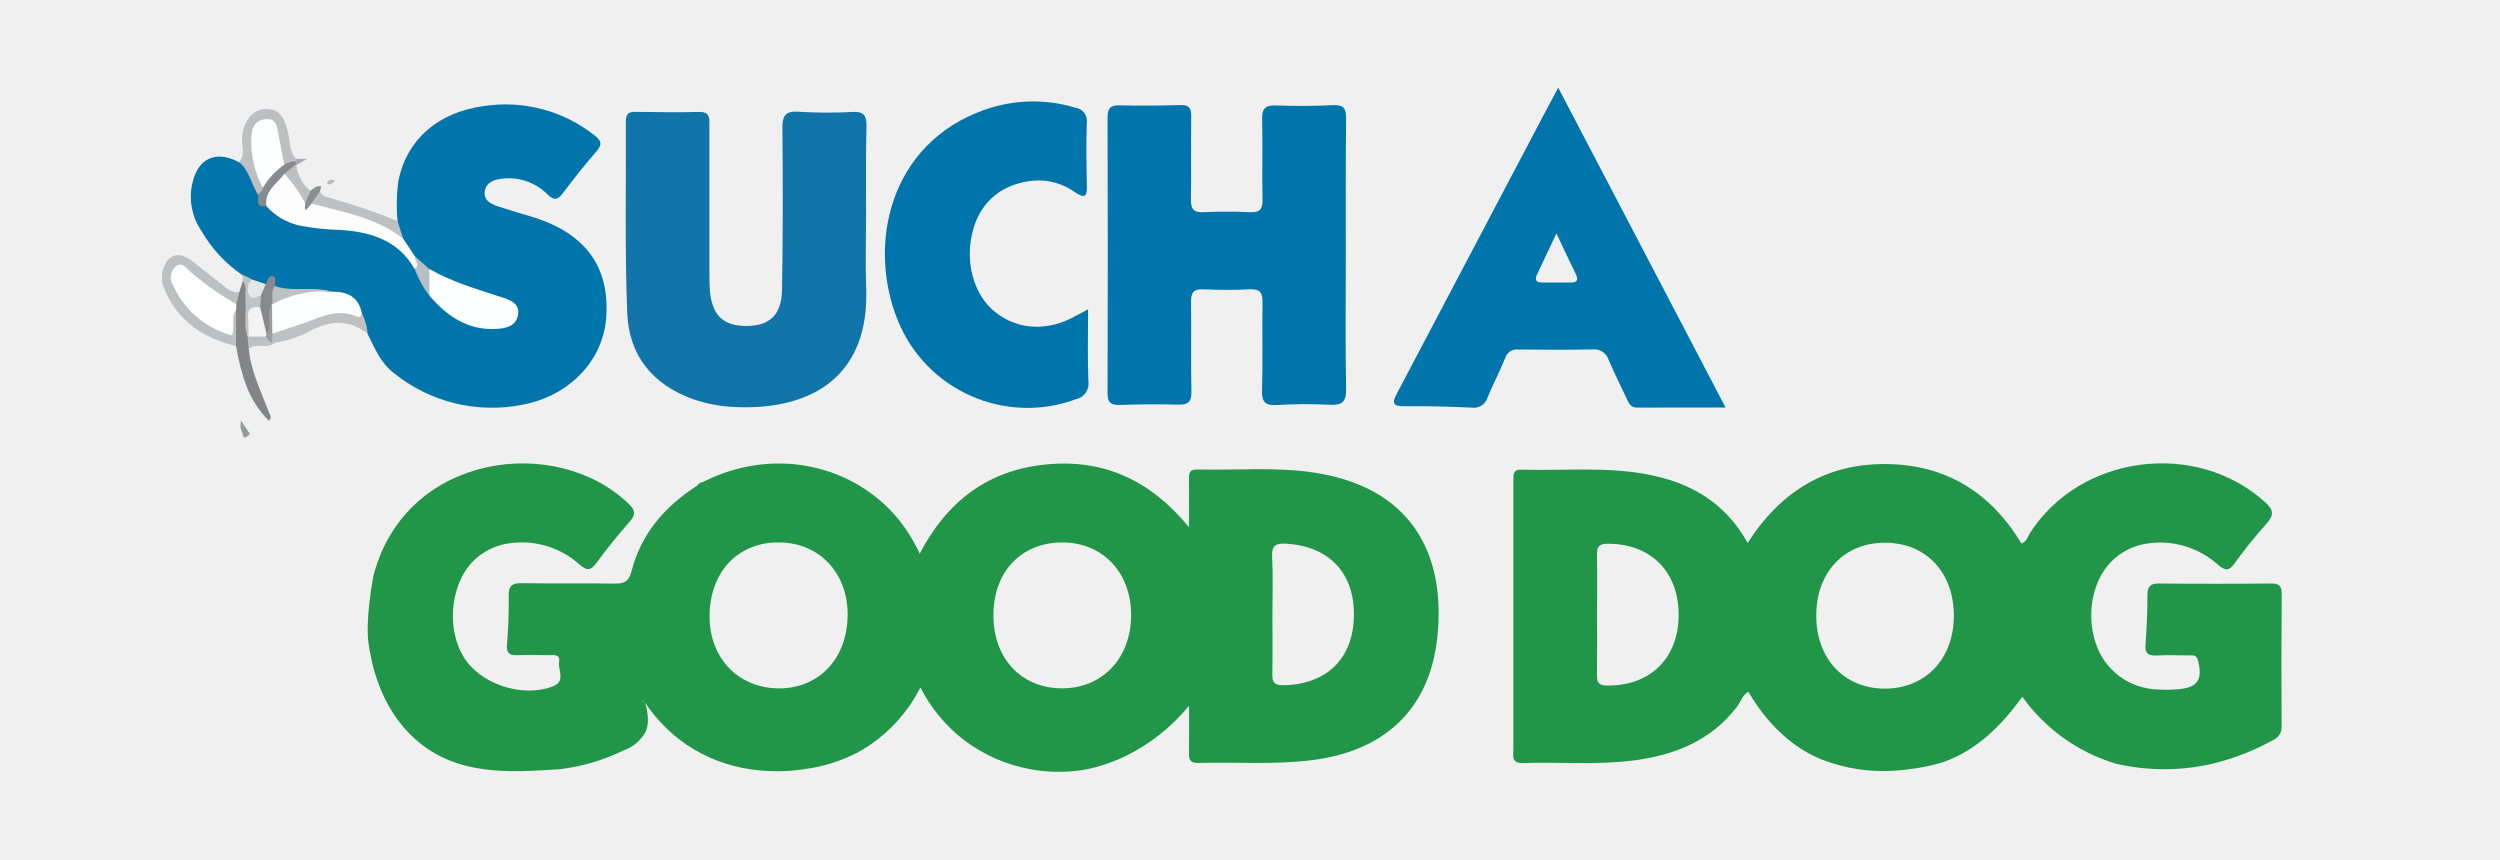
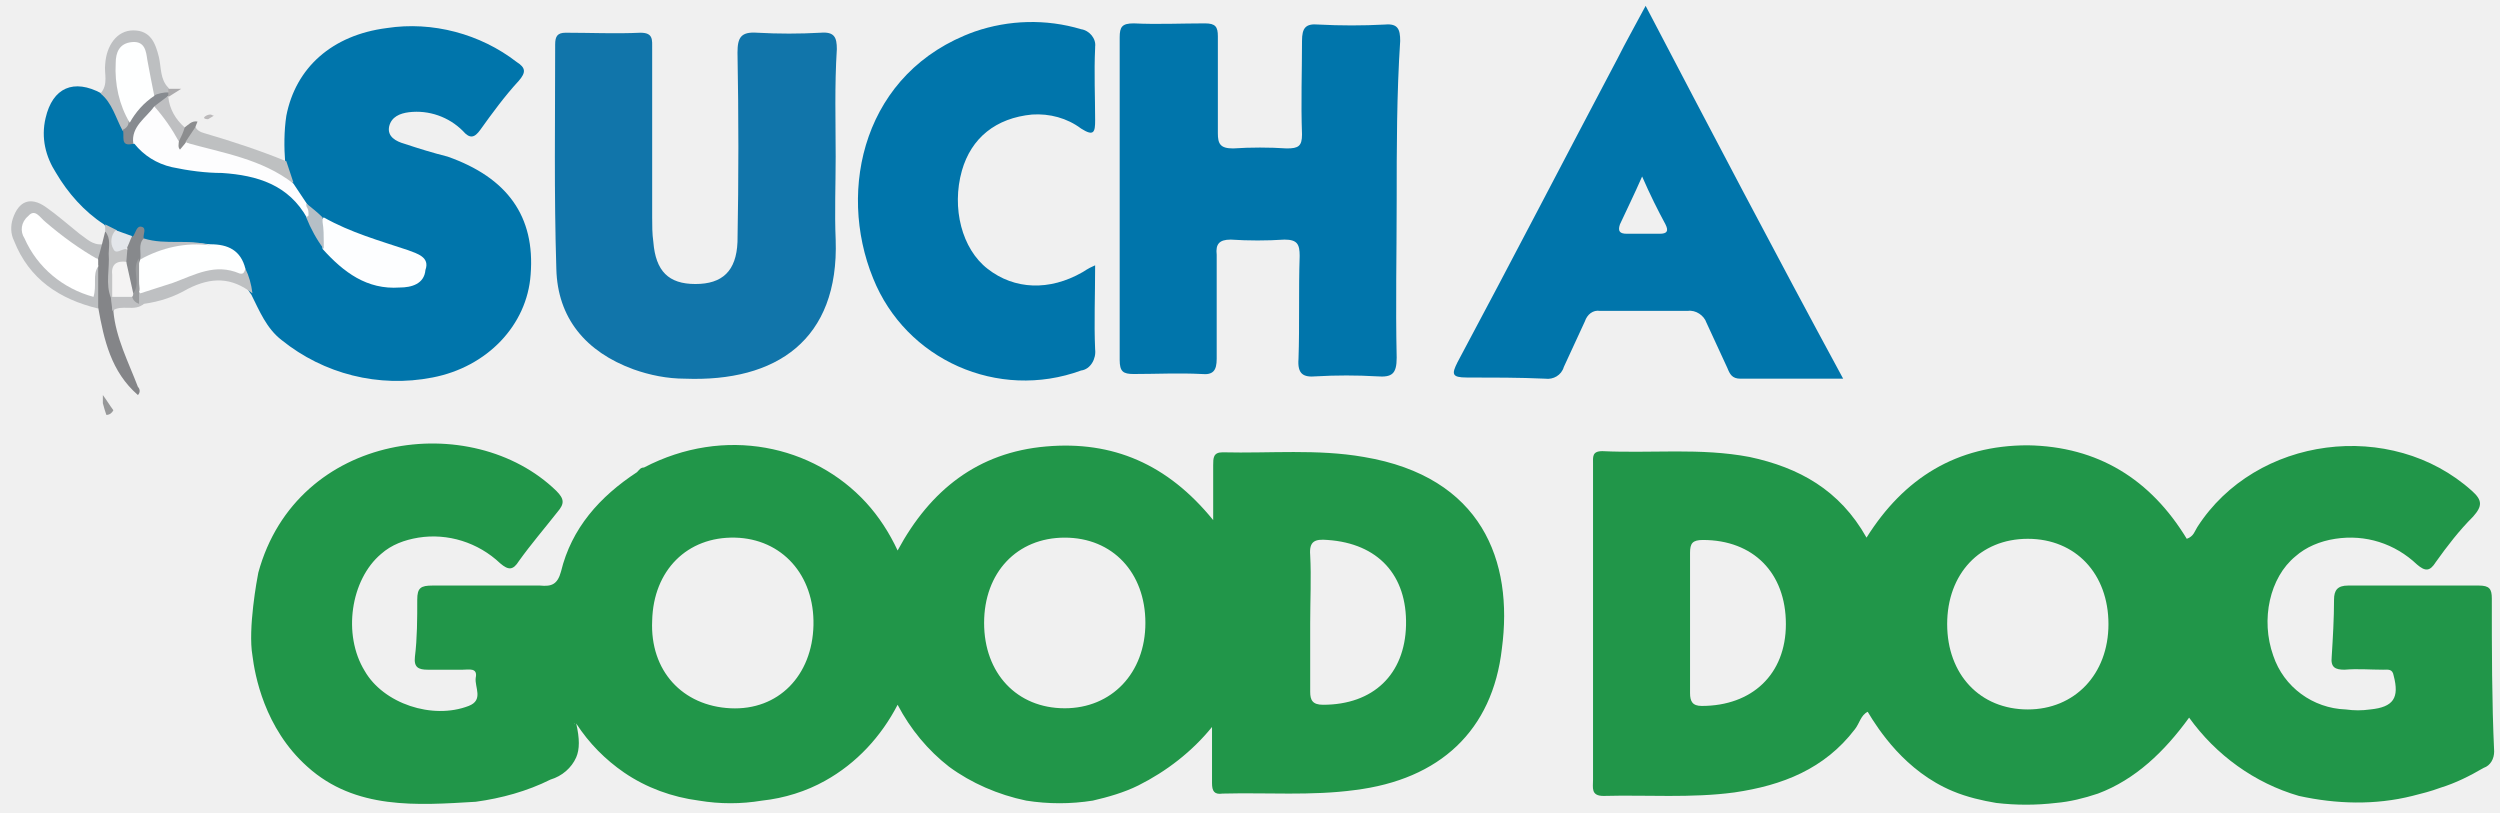
- <svg xmlns="http://www.w3.org/2000/svg" version="1.1" id="Layer_1" x="0px" y="0px" viewBox="0 0 250.35 86.07" style="enable-background:new 0 0 250.35 86.07;" xml:space="preserve">
+ <svg xmlns="http://www.w3.org/2000/svg" version="1.1" id="Layer_1" x="0px" y="0px" viewBox="0 0 213.9 69.5" style="enable-background:new 0 0 213.9 69.5;" xml:space="preserve">
  <style type="text/css">
	.st0{fill:#219649;}
	.st1{fill:#0075AB;}
	.st2{fill:#1175AA;}
	.st3{fill:#BDBFC1;}
	.st4{fill:#848588;}
	.st5{fill:#BEC0C2;}
	.st6{fill:#BEC0C1;}
	.st7{fill:#BEBFC1;}
	.st8{fill:#C2C3C4;}
	.st9{fill:#BFC0C2;}
	.st10{fill:#8C8D8F;}
	.st11{fill:#979899;}
	.st12{fill:#BBB9BA;}
	.st13{fill:#ABAAAC;}
	.st14{fill:#FDFDFE;}
	.st15{fill:#FFFFFF;}
	.st16{fill:#FDFEFF;}
	.st17{fill:#FEFFFF;}
	.st18{fill:#87898C;}
	.st19{fill:#878B90;}
	.st20{fill:#BEC1C4;}
	.st21{fill:#B6BFC6;}
	.st22{fill:#E3E6EA;}
	.st23{fill:#9A9C9E;}
	.st24{fill:#F4F3F3;}
</style>
-   <path id="Path_45" class="st0" d="M131.94,47.38c-3.99-0.67-8.04-0.26-12.06-0.37c-0.85-0.02-0.82,0.49-0.82,1.06  c0.01,1.45,0,2.9,0,4.72c-3.89-4.75-8.59-6.84-14.29-6.28c-5.77,0.55-9.92,3.65-12.67,8.93c-0.69-1.5-1.6-2.89-2.71-4.11  c-4.5-4.87-12.13-6.57-19.04-3.04c-0.27,0.01-0.42,0.21-0.59,0.38c-3.21,2.06-5.56,4.8-6.52,8.53c-0.28,1.09-0.79,1.26-1.76,1.24  c-3.08-0.05-6.16,0.01-9.24-0.04c-0.95-0.01-1.32,0.25-1.3,1.25c0.02,1.63-0.03,3.27-0.17,4.9c-0.08,0.93,0.31,1.1,1.11,1.06  c0.99-0.04,1.99-0.03,2.98,0c0.5,0.01,1.28-0.19,1.13,0.69c-0.13,0.82,0.69,1.94-0.64,2.44c-3.08,1.17-7.31-0.25-8.94-2.99  c-1.86-3.12-1.2-7.81,1.4-9.95c0.93-0.76,2.05-1.25,3.24-1.4c2.55-0.36,5.13,0.44,7.03,2.17c0.7,0.59,1.07,0.58,1.63-0.17  c1.05-1.44,2.18-2.83,3.35-4.17c0.63-0.72,0.57-1.13-0.12-1.79c-7.21-6.96-22.16-5.09-25.48,6.97c-0.14,0.5-0.91,4.78-0.54,7.13  c0.25,1.57,0.99,6.22,4.69,9.5c4.13,3.67,9.36,3.32,14.42,2.99c2.21-0.26,4.37-0.89,6.37-1.86c0.95-0.33,1.75-0.99,2.24-1.87  c0.34-0.73,0.31-1.64-0.02-2.92c1.09,1.66,2.5,3.08,4.14,4.2c1.91,1.28,4.09,2.12,6.37,2.45c1.78,0.27,3.59,0.27,5.37,0  c1.9-0.24,3.75-0.82,5.45-1.71c2.67-1.49,4.84-3.75,6.22-6.48c1.06,2.09,2.58,3.92,4.45,5.33c1.94,1.45,4.19,2.43,6.57,2.86  c1.87,0.35,3.8,0.35,5.67,0c1.34-0.28,2.65-0.73,3.88-1.33c2.45-1.2,4.61-2.92,6.33-5.03c0,1.84,0.02,3.31-0.01,4.78  c-0.01,0.69,0.21,0.97,0.94,0.95c3.78-0.1,7.56,0.19,11.32-0.27c7.29-0.89,11.77-5.06,12.59-12.11  C144.8,56.31,142.02,49.07,131.94,47.38z M64.46,70.23c-0.14,0.14-0.03-0.18,0.05-0.03C64.49,70.21,64.47,70.22,64.46,70.23  L64.46,70.23z M84.88,61.8c-0.12,4.32-3.04,7.25-7.09,7.13s-6.87-3.25-6.73-7.5c0.14-4.35,2.99-7.2,7.09-7.11  C82.19,54.41,85,57.53,84.88,61.8L84.88,61.8z M106.34,68.93c-4.07-0.01-6.87-3-6.86-7.33c0.01-4.35,2.79-7.28,6.9-7.28  c4.06,0.01,6.91,3.02,6.89,7.31S110.39,68.94,106.34,68.93L106.34,68.93z M128.47,68.62c-0.91,0.01-1.07-0.36-1.06-1.14  c0.04-1.98,0.01-3.96,0.01-5.93c0-1.93,0.07-3.86-0.03-5.78c-0.06-1.2,0.42-1.39,1.47-1.32c4.29,0.28,6.81,2.98,6.72,7.28  C135.49,66,132.81,68.56,128.47,68.62L128.47,68.62z" />
-   <path id="Path_46" class="st0" d="M228.49,59.52c0.01-0.85-0.24-1.1-1.09-1.09c-3.73,0.04-7.46,0.04-11.19,0  c-0.95-0.01-1.17,0.37-1.17,1.22c0,1.64-0.06,3.27-0.19,4.9c-0.07,0.9,0.28,1.12,1.09,1.09c1.09-0.05,2.19-0.02,3.28-0.01  c0.39,0,0.75-0.07,0.89,0.51c0.48,1.91-0.01,2.7-1.96,2.88c-0.69,0.06-1.39,0.07-2.09,0.02c-2.82-0.08-5.29-1.91-6.18-4.59  c-1.05-3.09-0.27-6.66,1.87-8.52c0.94-0.82,2.11-1.35,3.35-1.51c2.55-0.37,5.13,0.43,7.04,2.16c0.69,0.58,1.07,0.62,1.63-0.16  c0.98-1.37,2.04-2.69,3.17-3.94c0.81-0.89,0.77-1.41-0.15-2.23c-6.92-6.22-18.48-4.71-23.51,3.13c-0.22,0.35-0.31,0.83-0.85,1.05  c-3.07-5.12-7.58-7.91-13.58-7.96c-6.05-0.05-10.57,2.79-13.84,7.9c-2.28-4.1-5.77-6.05-10.02-6.86c-4.19-0.8-8.43-0.35-12.65-0.48  c-0.86-0.03-0.79,0.54-0.79,1.09v8.17c0,6.25,0,12.49,0,18.73c0,0.65-0.23,1.43,0.95,1.39c3.72-0.12,7.46,0.22,11.18-0.27  c4.07-0.55,7.69-1.98,10.27-5.38c0.38-0.49,0.54-1.16,1.13-1.49c0.85,1.47,3.19,5.09,7.27,6.76c1.2,0.47,2.46,0.81,3.73,1  c1.68,0.24,3.39,0.24,5.07,0c1.21-0.13,2.4-0.38,3.56-0.75c3.21-1.17,5.68-3.55,7.8-6.51c2.29,3.21,5.58,5.56,9.35,6.7  c3.18,0.74,6.5,0.75,9.68,0.01c0.8-0.19,1.58-0.42,2.35-0.69c1.29-0.45,2.54-1.01,3.74-1.68c0.55-0.23,0.89-0.78,0.85-1.38  C228.45,68.34,228.46,63.93,228.49,59.52z M160.89,68.65c-0.84-0.01-0.99-0.37-0.97-1.08c0.03-2.02,0.01-4.05,0.01-6.08  c0-1.98,0.03-3.95-0.01-5.93c-0.02-0.83,0.23-1.11,1.1-1.11c4.32,0,7.13,2.84,7.08,7.24C168.04,65.99,165.2,68.71,160.89,68.65z   M188.73,68.96c-4.08-0.02-6.87-3.02-6.85-7.35c0.02-4.33,2.81-7.28,6.92-7.26c4.08,0.01,6.87,2.99,6.86,7.33  C195.65,65.98,192.8,68.98,188.73,68.96L188.73,68.96z" />
-   <path id="Path_47" class="st1" d="M60.71,31.75c-0.29,4.35-3.69,7.9-8.4,8.78c-4.56,0.91-9.28-0.26-12.89-3.19  c-1.32-1.02-1.91-2.5-2.61-3.91c-0.36-0.52-0.62-1.09-0.78-1.7c-0.03-0.09-0.06-0.19-0.09-0.28c-0.02-0.07-0.04-0.13-0.06-0.19  c-0.48-1.33-1.64-1.63-2.91-1.76c-0.9-0.14-1.81-0.17-2.71-0.1c-0.4,0.01-0.81-0.01-1.21-0.05c-0.42-0.05-0.84-0.16-1.23-0.33  c-0.09-0.04-0.17-0.1-0.24-0.17c-0.03-0.03-0.07-0.07-0.1-0.1c-0.22-0.25-0.44-0.5-0.88-0.19c-0.01,0-0.03,0.01-0.04,0.01  c-0.06,0.01-0.11,0.02-0.17,0.02c-0.41,0-0.81-0.09-1.19-0.26c0,0-0.01,0-0.01,0c-0.06-0.02-0.12-0.05-0.18-0.08  c-0.3-0.17-0.56-0.42-0.75-0.71c-1.68-1.15-3.08-2.66-4.09-4.42c-0.93-1.36-1.27-3.05-0.93-4.66c0.54-2.62,2.37-3.46,4.71-2.21  c1.47,0.47,1.44,1.96,2.07,3.01c0,0.02,0,0.05,0.01,0.07l0.01,0.14c0.03,0.5,0.05,1,0.61,1.07c0,0,0.01,0,0.01,0  c0.14,0.01,0.27,0.01,0.41-0.01c1.83,1.68,4.1,2.09,6.46,2.09c1.73,0.02,3.44,0.39,5.03,1.07c1.38,0.57,2.51,1.63,3.17,2.97  c0.01,0.01,0.01,0.03,0.02,0.04l0,0c0.02,0.04,0.04,0.08,0.06,0.12c0.28,0.63,0.59,1.25,0.93,1.86c0.08,0.13,0.16,0.25,0.25,0.37  c0.1,0.13,0.2,0.25,0.31,0.36c1.41,1.6,3.02,2.85,5.23,3.1c0.2,0.04,0.39,0.05,0.59,0.05c0.89-0.06,2,0,2.2-1.08  c0.2-1.08-0.9-1.31-1.66-1.55c-2.3-0.72-4.64-1.33-6.68-2.69c-0.02-0.01-0.03-0.02-0.05-0.03c-0.04-0.03-0.07-0.07-0.11-0.1  c-0.26-0.22-0.53-0.44-0.79-0.66c-0.13-0.11-0.27-0.23-0.39-0.35c-0.09-0.08-0.18-0.17-0.26-0.25c-0.52-0.56-0.96-1.2-1.29-1.89  c0,0,0,0,0-0.01c-0.04-0.12-0.09-0.25-0.13-0.37c-0.19-0.46-0.25-0.97-0.15-1.46c-0.13-1.33-0.1-2.68,0.08-4  c0.82-4.09,3.92-6.88,8.57-7.5c3.94-0.6,7.95,0.46,11.07,2.93c0.74,0.57,0.77,0.94,0.18,1.63c-1.17,1.35-2.28,2.75-3.35,4.17  c-0.51,0.68-0.87,0.75-1.51,0.14c-1.21-1.23-2.92-1.82-4.63-1.59c-0.79,0.1-1.52,0.37-1.67,1.22c-0.16,0.92,0.58,1.3,1.31,1.54  c1.22,0.41,2.46,0.75,3.7,1.14C58.66,23.45,61.05,26.75,60.71,31.75z" />
-   <path id="Path_48" class="st1" d="M134.77,25.54c0,4.46-0.06,8.92,0.03,13.37c0.03,1.36-0.41,1.69-1.68,1.62  c-1.74-0.09-3.48-0.08-5.22,0.03c-1.14,0.06-1.56-0.23-1.52-1.45c0.09-2.92,0-5.84,0.05-8.76c0.02-0.99-0.2-1.44-1.3-1.38  c-1.54,0.08-3.08,0.08-4.62,0c-1.03-0.05-1.26,0.38-1.24,1.3c0.04,2.97-0.03,5.94,0.04,8.91c0.02,1.05-0.32,1.37-1.35,1.34  c-1.94-0.06-3.88-0.03-5.82,0.03c-0.89,0.03-1.23-0.23-1.23-1.16c0.03-9.21,0.03-18.42,0-27.63c0-0.88,0.25-1.23,1.18-1.21  c2.04,0.05,4.08,0.03,6.11-0.03c0.88-0.03,1.1,0.32,1.09,1.13c-0.04,2.77,0.01,5.55-0.03,8.32c-0.01,0.94,0.25,1.33,1.27,1.28  c1.54-0.08,3.08-0.07,4.62,0c0.96,0.04,1.3-0.25,1.28-1.24c-0.06-2.67,0.03-5.35-0.04-8.02c-0.03-1.11,0.3-1.48,1.43-1.43  c1.89,0.08,3.78,0.06,5.67-0.03c1.09-0.05,1.32,0.36,1.31,1.35C134.75,16.43,134.77,20.99,134.77,25.54z" />
-   <path id="Path_49" class="st2" d="M86.73,21.7c0,2.38-0.08,4.76,0.01,7.13c0.33,8.57-5.1,12.22-12.94,11.94  c-1.49-0.04-2.97-0.31-4.38-0.79c-4.09-1.46-6.45-4.41-6.61-8.65c-0.25-6.38-0.1-12.77-0.14-19.16c0-0.68,0.21-0.99,0.94-0.97  c2.14,0.03,4.28,0.06,6.41,0.01c1.1-0.02,1.02,0.65,1.02,1.37c-0.01,4.8-0.01,9.61,0,14.41c0,0.69,0,1.39,0.05,2.08  c0.2,2.49,1.32,3.57,3.64,3.57s3.53-1.07,3.58-3.6c0.1-5.4,0.09-10.8,0.04-16.19c-0.01-1.29,0.3-1.76,1.65-1.66  c1.79,0.11,3.58,0.12,5.37,0.02c1.16-0.06,1.42,0.37,1.4,1.45C86.69,15.65,86.73,18.68,86.73,21.7z" />
-   <path id="Path_50" class="st1" d="M156.04,8.78c-0.89,1.67-1.66,3.1-2.41,4.54c-4.57,8.68-9.14,17.36-13.72,26.04  c-0.54,1-0.47,1.34,0.77,1.32c2.23-0.03,4.47,0.04,6.71,0.14c0.7,0.1,1.37-0.33,1.57-1.01c0.55-1.33,1.22-2.61,1.76-3.93  c0.17-0.59,0.74-0.96,1.34-0.88c2.49,0.03,4.98,0.04,7.46-0.01c0.71-0.07,1.36,0.37,1.57,1.05c0.57,1.32,1.21,2.61,1.82,3.91  c0.21,0.46,0.41,0.87,1.06,0.87c2.82-0.02,5.64-0.01,8.83-0.01C167.12,29.96,161.64,19.49,156.04,8.78z M157.29,28.29  c-0.94-0.01-1.88-0.01-2.82,0c-0.6,0.01-0.83-0.22-0.55-0.81c0.6-1.27,1.2-2.54,1.94-4.1c0.74,1.57,1.34,2.84,1.96,4.1  C158.1,28.06,157.9,28.3,157.29,28.29L157.29,28.29z" />
-   <path id="Path_51" class="st1" d="M108.96,30.98c0,2.63-0.06,4.9,0.03,7.17c0.14,0.85-0.41,1.66-1.25,1.83  c-7.11,2.62-15.01-0.89-17.84-7.91c-3.08-7.6-0.81-17.72,8.68-21.07c2.93-1.04,6.11-1.12,9.08-0.22c0.74,0.09,1.27,0.76,1.18,1.5  c0,0.02,0,0.04-0.01,0.05c-0.06,2.08-0.04,4.16,0.01,6.23c0.02,1.03-0.13,1.41-1.17,0.7c-1.22-0.88-2.72-1.3-4.22-1.17  c-3.05,0.31-5.16,2.02-5.97,4.8c-0.94,3.19-0.02,6.66,2.23,8.4c2.31,1.8,5.28,1.91,8.09,0.3C108.03,31.46,108.28,31.34,108.96,30.98  z" />
-   <path id="Path_52" class="st3" d="M23.63,34.65c-3.3-0.8-5.87-2.51-7.19-5.76c-0.26-0.59-0.3-1.26-0.12-1.88  c0.48-1.51,1.5-1.88,2.79-0.96c1,0.72,1.91,1.55,2.91,2.28c0.58,0.42,1.11,1.02,1.95,0.93c0.35,0.46,0.11,0.84-0.18,1.2  c-1.21,0.25-1.86-0.73-2.71-1.24c-0.8-0.48-1.47-1.16-2.22-1.72c-0.3-0.22-0.6-0.63-1.03-0.29c-0.35,0.28-0.28,0.72-0.17,1.1  c0.36,1.03,0.99,1.94,1.82,2.66c0.52,0.53,1.1,0.99,1.73,1.38c1.42,0.88,1.43,0.87,1.89-0.69c0.16-0.54,0.36-1.04,0.88-0.21  C24.09,32.54,24.42,33.65,23.63,34.65z" />
-   <path id="Path_53" class="st3" d="M25.8,19.45c-0.63-1.07-0.86-2.36-1.85-3.23c0.64-0.74,0.24-1.61,0.29-2.42  c0.1-1.61,1.02-2.88,2.4-2.89c1.49-0.01,1.89,1.1,2.2,2.34c0.22,0.88,0.1,1.89,0.81,2.64c0.1,0.1,0.1,0.27,0,0.37  c-0.01,0.01-0.02,0.02-0.03,0.03c-0.4,0.25-0.8,0.47-1.26,0.16c-0.55-0.91-0.5-1.99-0.83-2.96c-0.17-0.49-0.22-1.17-0.97-1.08  c-0.62,0.08-0.85,0.62-0.94,1.18c-0.24,1.51,0.24,2.92,0.68,4.33c0.1,0.28,0.17,0.57,0.21,0.86C26.46,19.21,26.31,19.51,25.8,19.45z  " />
-   <path id="Path_54" class="st4" d="M23.63,34.64c0-1.2,0.01-2.41,0.01-3.61c-0.15-0.16-0.15-0.41,0.01-0.56  c0.01-0.01,0.01-0.01,0.02-0.02l0.29-1.2l0.35-1.12c0.85,0.16,0.61,0.87,0.66,1.39c0.12,1.37-0.13,2.75,0.16,4.11  c0.1,0.44,0.02,0.91-0.22,1.29c0.22,2.32,1.28,4.37,2.07,6.5c0.18,0.22,0.16,0.53-0.04,0.72C24.81,40.1,24.15,37.4,23.63,34.64z" />
-   <path id="Path_55" class="st5" d="M36.23,31.34c0.33,0.65,0.53,1.35,0.59,2.08c-1.75-1.36-3.55-1.37-5.52-0.41  c-1.16,0.67-2.43,1.11-3.75,1.3c-0.1,0.11-0.26,0.12-0.37,0.02c-0.02-0.02-0.03-0.04-0.05-0.06c-0.16-0.29-0.15-0.64,0.02-0.92  C30.04,32.06,32.84,30.38,36.23,31.34z" />
-   <path id="Path_56" class="st6" d="M39.81,22.13l0.57,1.77c-0.18,0.09-0.4,0.08-0.57-0.04c-1.96-1.35-4.25-1.88-6.48-2.56  c-0.78-0.15-1.53-0.45-2.2-0.88c-0.15-0.73,0.08-1.21,0.9-1.27c0.14,0.32,0.43,0.55,0.78,0.61C35.2,20.41,37.53,21.2,39.81,22.13z" />
-   <path id="Path_57" class="st7" d="M29.67,16.56c0.14,1,0.64,1.91,1.41,2.56c0.24,0.48,0.05,1.05-0.41,1.3  c-1.17-0.68-1.68-1.86-2.28-2.98c0-0.76,0.62-0.86,1.14-1.05L29.67,16.56z" />
-   <path id="Path_58" class="st8" d="M24.81,33.78c-0.46-1.24-0.12-2.54-0.23-3.8c-0.05-0.62,0.21-1.29-0.27-1.85  c-0.01-0.21-0.03-0.42-0.04-0.63l0.96,0.48c-0.15,0.74,0.29,1.48,1.01,1.7c0.16,0.34,0.14,0.73-0.05,1.05  c-1.3,0.54-0.76,1.8-1.09,2.73C25.04,33.61,24.94,33.72,24.81,33.78z" />
-   <path id="Path_59" class="st9" d="M27.24,34.31l0.31,0.01c-0.77,0.68-1.87-0.04-2.66,0.61c-0.03-0.38-0.06-0.76-0.09-1.14l0.09-0.09  c0.45-0.34,1.05-0.42,1.58-0.22C26.9,33.6,27.02,34,27.24,34.31z" />
-   <path id="Path_60" class="st10" d="M30.56,20.37c0.17-0.42,0.35-0.83,0.52-1.25c0.33-0.25,0.63-0.57,1.1-0.46l-0.15,0.51l-0.84,1.22  c0.01,0.42-0.07,0.9-0.57,0.79C30.22,21.09,30.31,20.67,30.56,20.37z" />
-   <path id="Path_61" class="st11" d="M24.08,42.83c0.01-0.24,0.03-0.48,0.04-0.72c0.3,0.44,0.59,0.88,0.89,1.32  c-0.11,0.23-0.34,0.37-0.59,0.38C24.31,43.47,24.19,43.15,24.08,42.83z" />
-   <path id="Path_62" class="st12" d="M33.09,18.47c-0.28,0-0.4-0.13-0.31-0.25c0.12-0.13,0.28-0.21,0.45-0.23  c0.1-0.02,0.23,0.09,0.34,0.14L33.09,18.47z" />
-   <path id="Path_63" class="st13" d="M29.64,16.16c0-0.09,0-0.17,0-0.26h1.12l-1.1,0.66l-0.04-0.1c-0.11-0.07-0.14-0.14-0.1-0.2  S29.61,16.16,29.64,16.16z" />
-   <path id="Path_64" class="st14" d="M30.56,20.37c-0.01,0.23-0.12,0.47,0.09,0.67l0.55-0.65c3.19,0.85,6.49,1.39,9.18,3.52l1.19,1.79  c0.04,0.42,1.08,0.87-0.05,1.25c-1.61-2.86-4.33-3.71-7.35-3.92c-1.43-0.03-2.86-0.18-4.26-0.46c-1.26-0.3-2.4-0.98-3.25-1.95  c-0.4-1.33,0.21-2.41,1.81-3.21C29.31,18.29,30.01,19.28,30.56,20.37z" />
-   <path id="Path_65" class="st15" d="M51.35,31.49c-0.2,1.08-1.31,1.02-2.2,1.08c-0.2,0-0.4-0.02-0.59-0.05  c-2.21-0.25-3.83-1.5-5.23-3.1c-0.11-0.12-0.22-0.24-0.31-0.36c0-0.6,0-1.2,0-1.79c2.04,1.36,4.38,1.97,6.68,2.69  C50.45,30.18,51.55,30.41,51.35,31.49z" />
-   <path id="Path_66" class="st16" d="M50.16,29.74c-2.44-0.8-4.91-1.51-7.15-2.8c-0.06,0.06-0.11,0.12-0.16,0.18  c-0.32,0.46-0.35,1.06-0.09,1.55c0.12,0.31,0.21,0.62,0.25,0.95c1.75,2.03,3.81,3.46,6.63,3.32c1-0.05,2.11-0.26,2.25-1.5  C52.02,30.31,50.99,30.01,50.16,29.74z" />
-   <path id="Path_67" class="st17" d="M36.23,31.34c-0.07,0.23-0.12,0.53-0.47,0.37c-2.06-0.92-3.84,0.15-5.69,0.77  c-0.93,0.31-1.87,0.62-2.8,0.93c-0.68-0.84-0.39-1.79-0.3-2.72c0.05-0.16,0.14-0.32,0.25-0.45c1.83-1.42,3.95-1.17,6.05-1.03  C34.78,29.19,35.9,29.72,36.23,31.34z" />
-   <path id="Path_68" class="st18" d="M26.05,30.76l0.07-1.16c-0.09-0.49-0.04-0.92,0.49-1.15c0.22-0.29,0.27-0.89,0.7-0.8  c0.48,0.1,0.14,0.66,0.24,1c0.17,0.62,0.08,1.28-0.27,1.82l-0.04-0.02c-0.3,0.68-0.07,1.4-0.15,2.1c-0.04,0.35,0.16,0.79-0.37,0.95  C25.89,32.86,25.61,31.72,26.05,30.76z" />
-   <path id="Path_69" class="st19" d="M28.48,17.4c-0.74,1-1.99,1.7-1.81,3.21c-1.17,0.27-0.7-0.68-0.87-1.16  c0.27-0.11,0.47-0.35,0.52-0.64c0.06-1.19,0.96-2.16,2.14-2.32c0.35-0.22,0.77-0.34,1.18-0.33c0,0.1,0,0.2-0.01,0.3L28.48,17.4z" />
-   <path id="Path_70" class="st20" d="M27.28,30.47c0.06-0.61-0.21-1.27,0.27-1.82c1.86,0.63,3.85-0.02,5.72,0.56  C31.19,29.03,29.11,29.47,27.28,30.47z" />
-   <path id="Path_71" class="st21" d="M43,29.04v0.58c-0.62-0.82-1.12-1.72-1.47-2.69c0.1-0.06,0.18-0.14,0.22-0.24l0,0  c0.05-0.2,0.01-0.41-0.1-0.58c-0.07-0.13-0.1-0.28-0.07-0.42c0.47,0.42,0.95,0.83,1.42,1.25v0.31C43,27.85,43,28.45,43,29.04z" />
-   <path id="Path_72" class="st22" d="M26.61,28.45c-0.16,0.38-0.33,0.76-0.49,1.15c-0.39,0.05-0.88,0.52-1.14-0.04  c-0.31-0.51-0.2-1.18,0.25-1.57L26.61,28.45z" />
-   <path id="Path_73" class="st15" d="M23.67,30.46c-0.01,0.19-0.02,0.39-0.03,0.58c-0.55,0.74-0.08,1.65-0.41,2.56  c-2.62-0.71-4.79-2.55-5.9-5.02c-0.39-0.62-0.27-1.42,0.27-1.91c0.69-0.54,1.11,0.27,1.58,0.64C20.57,28.5,22.07,29.56,23.67,30.46z  " />
-   <path id="Path_74" class="st17" d="M28.46,16.49c-0.87,0.61-1.6,1.4-2.14,2.32c-0.83-1.56-1.23-3.31-1.15-5.08  c0.04-0.91,0.34-1.67,1.38-1.79c1.14-0.13,1.2,0.76,1.34,1.53C28.09,14.48,28.27,15.49,28.46,16.49z" />
-   <path id="Path_75" class="st23" d="M26.69,33.42c0.69-0.9-0.17-2.08,0.55-2.97l0.03,2.96c-0.01,0.3-0.02,0.6-0.03,0.9  c-0.28-0.11-0.51-0.33-0.62-0.62c-0.06-0.08-0.05-0.2,0.04-0.26C26.67,33.43,26.68,33.42,26.69,33.42z" />
-   <path id="Path_76" class="st24" d="M26.69,33.42c-0.03,0.09-0.05,0.18-0.07,0.28h-1.73c-0.01-0.62,0.02-1.25-0.04-1.86  c-0.09-0.93,0.37-1.2,1.2-1.07L26.69,33.42z" />
+   <path id="Path_45" class="st0" d="M116.7,39.1c-4-0.7-8-0.3-12.1-0.4c-0.8,0-0.8,0.5-0.8,1.1c0,1.5,0,2.9,0,4.7  c-3.9-4.8-8.6-6.8-14.3-6.3c-5.8,0.5-9.9,3.7-12.7,8.9c-0.7-1.5-1.6-2.9-2.7-4.1c-4.5-4.9-12.1-6.6-19-3c-0.3,0-0.4,0.2-0.6,0.4  c-3.2,2.1-5.6,4.8-6.5,8.5c-0.3,1.1-0.8,1.3-1.8,1.2c-3.1,0-6.2,0-9.2,0c-1,0-1.3,0.2-1.3,1.2c0,1.6,0,3.3-0.2,4.9  c-0.1,0.9,0.3,1.1,1.1,1.1c1,0,2,0,3,0c0.5,0,1.3-0.2,1.1,0.7c-0.1,0.8,0.7,1.9-0.6,2.4c-3.1,1.2-7.3-0.2-8.9-3  c-1.9-3.1-1.2-7.8,1.4-10c0.9-0.8,2-1.2,3.2-1.4c2.5-0.4,5.1,0.4,7,2.2c0.7,0.6,1.1,0.6,1.6-0.2c1-1.4,2.2-2.8,3.3-4.2  c0.6-0.7,0.6-1.1-0.1-1.8c-7.2-7-22.2-5.1-25.5,7c-0.1,0.5-0.9,4.8-0.5,7.1c0.2,1.6,1,6.2,4.7,9.5c4.1,3.7,9.4,3.3,14.4,3  c2.2-0.3,4.4-0.9,6.4-1.9c1-0.3,1.8-1,2.2-1.9c0.3-0.7,0.3-1.6,0-2.9c1.1,1.7,2.5,3.1,4.1,4.2c1.9,1.3,4.1,2.1,6.4,2.4  c1.8,0.3,3.6,0.3,5.4,0c1.9-0.2,3.8-0.8,5.4-1.7c2.7-1.5,4.8-3.8,6.2-6.5c1.1,2.1,2.6,3.9,4.4,5.3c1.9,1.4,4.2,2.4,6.6,2.9  c1.9,0.3,3.8,0.3,5.7,0c1.3-0.3,2.7-0.7,3.9-1.3c2.4-1.2,4.6-2.9,6.3-5c0,1.8,0,3.3,0,4.8c0,0.7,0.2,1,0.9,0.9  c3.8-0.1,7.6,0.2,11.3-0.3c7.3-0.9,11.8-5.1,12.6-12.1C129.5,48,126.8,40.8,116.7,39.1z M49.2,61.9C49.1,62.1,49.2,61.8,49.2,61.9  C49.2,61.9,49.2,61.9,49.2,61.9L49.2,61.9z M69.6,53.5c-0.1,4.3-3,7.3-7.1,7.1s-6.9-3.2-6.7-7.5c0.1-4.3,3-7.2,7.1-7.1  C66.9,46.1,69.7,49.2,69.6,53.5L69.6,53.5z M91.1,60.6c-4.1,0-6.9-3-6.9-7.3c0-4.3,2.8-7.3,6.9-7.3c4.1,0,6.9,3,6.9,7.3  S95.1,60.6,91.1,60.6L91.1,60.6z M113.2,60.3c-0.9,0-1.1-0.4-1.1-1.1c0-2,0-4,0-5.9c0-1.9,0.1-3.9,0-5.8c-0.1-1.2,0.4-1.4,1.5-1.3  c4.3,0.3,6.8,3,6.7,7.3C120.2,57.7,117.5,60.3,113.2,60.3L113.2,60.3z" />
+   <path id="Path_46" class="st0" d="M213.2,51.2c0-0.8-0.2-1.1-1.1-1.1c-3.7,0-7.5,0-11.2,0c-0.9,0-1.2,0.4-1.2,1.2  c0,1.6-0.1,3.3-0.2,4.9c-0.1,0.9,0.3,1.1,1.1,1.1c1.1-0.1,2.2,0,3.3,0c0.4,0,0.8-0.1,0.9,0.5c0.5,1.9,0,2.7-2,2.9  c-0.7,0.1-1.4,0.1-2.1,0c-2.8-0.1-5.3-1.9-6.2-4.6c-1.1-3.1-0.3-6.7,1.9-8.5c0.9-0.8,2.1-1.3,3.4-1.5c2.6-0.4,5.1,0.4,7,2.2  c0.7,0.6,1.1,0.6,1.6-0.2c1-1.4,2-2.7,3.2-3.9c0.8-0.9,0.8-1.4-0.1-2.2c-6.9-6.2-18.5-4.7-23.5,3.1c-0.2,0.3-0.3,0.8-0.9,1  c-3.1-5.1-7.6-7.9-13.6-8c-6.1,0-10.6,2.8-13.8,7.9c-2.3-4.1-5.8-6-10-6.9c-4.2-0.8-8.4-0.3-12.6-0.5c-0.9,0-0.8,0.5-0.8,1.1V48  c0,6.2,0,12.5,0,18.7c0,0.7-0.2,1.4,0.9,1.4c3.7-0.1,7.5,0.2,11.2-0.3c4.1-0.6,7.7-2,10.3-5.4c0.4-0.5,0.5-1.2,1.1-1.5  c0.9,1.5,3.2,5.1,7.3,6.8c1.2,0.5,2.5,0.8,3.7,1c1.7,0.2,3.4,0.2,5.1,0c1.2-0.1,2.4-0.4,3.6-0.8c3.2-1.2,5.7-3.6,7.8-6.5  c2.3,3.2,5.6,5.6,9.4,6.7c3.2,0.7,6.5,0.8,9.7,0c0.8-0.2,1.6-0.4,2.4-0.7c1.3-0.4,2.5-1,3.7-1.7c0.6-0.2,0.9-0.8,0.9-1.4  C213.2,60,213.2,55.6,213.2,51.2z M145.6,60.4c-0.8,0-1-0.4-1-1.1c0-2,0-4,0-6.1c0-2,0-4,0-5.9c0-0.8,0.2-1.1,1.1-1.1  c4.3,0,7.1,2.8,7.1,7.2C152.8,57.7,149.9,60.4,145.6,60.4z M173.5,60.7c-4.1,0-6.9-3-6.9-7.3c0-4.3,2.8-7.3,6.9-7.3  c4.1,0,6.9,3,6.9,7.3C180.4,57.7,177.5,60.7,173.5,60.7L173.5,60.7z" />
+   <path id="Path_47" class="st1" d="M45.4,23.5c-0.3,4.3-3.7,7.9-8.4,8.8c-4.6,0.9-9.3-0.3-12.9-3.2c-1.3-1-1.9-2.5-2.6-3.9  c-0.4-0.5-0.6-1.1-0.8-1.7c0-0.1-0.1-0.2-0.1-0.3c0-0.1,0-0.1-0.1-0.2c-0.5-1.3-1.6-1.6-2.9-1.8c-0.9-0.1-1.8-0.2-2.7-0.1  c-0.4,0-0.8,0-1.2,0c-0.4,0-0.8-0.2-1.2-0.3c-0.1,0-0.2-0.1-0.2-0.2c0,0-0.1-0.1-0.1-0.1c-0.2-0.2-0.4-0.5-0.9-0.2c0,0,0,0,0,0  c-0.1,0-0.1,0-0.2,0c-0.4,0-0.8-0.1-1.2-0.3h0c-0.1,0-0.1,0-0.2-0.1c-0.3-0.2-0.6-0.4-0.8-0.7c-1.7-1.1-3.1-2.7-4.1-4.4  c-0.9-1.4-1.3-3-0.9-4.7C4.5,7.5,6.3,6.7,8.7,8c1.5,0.5,1.4,2,2.1,3c0,0,0,0,0,0.1l0,0.1c0,0.5,0,1,0.6,1.1h0c0.1,0,0.3,0,0.4,0  c1.8,1.7,4.1,2.1,6.5,2.1c1.7,0,3.4,0.4,5,1.1c1.4,0.6,2.5,1.6,3.2,3c0,0,0,0,0,0l0,0c0,0,0,0.1,0.1,0.1c0.3,0.6,0.6,1.2,0.9,1.9  c0.1,0.1,0.2,0.2,0.2,0.4c0.1,0.1,0.2,0.2,0.3,0.4c1.4,1.6,3,2.9,5.2,3.1c0.2,0,0.4,0,0.6,0c0.9-0.1,2,0,2.2-1.1s-0.9-1.3-1.7-1.5  c-2.3-0.7-4.6-1.3-6.7-2.7c0,0,0,0,0,0c0,0-0.1-0.1-0.1-0.1c-0.3-0.2-0.5-0.4-0.8-0.7c-0.1-0.1-0.3-0.2-0.4-0.4  c-0.1-0.1-0.2-0.2-0.3-0.2c-0.5-0.6-1-1.2-1.3-1.9c0,0,0,0,0,0c0-0.1-0.1-0.2-0.1-0.4c-0.2-0.5-0.2-1-0.2-1.5  c-0.1-1.3-0.1-2.7,0.1-4c0.8-4.1,3.9-6.9,8.6-7.5c3.9-0.6,8,0.5,11.1,2.9C45,5.8,45,6.2,44.4,6.9c-1.2,1.3-2.3,2.8-3.3,4.2  c-0.5,0.7-0.9,0.8-1.5,0.1C38.4,10,36.7,9.4,35,9.6c-0.8,0.1-1.5,0.4-1.7,1.2c-0.2,0.9,0.6,1.3,1.3,1.5c1.2,0.4,2.5,0.8,3.7,1.1  C43.4,15.2,45.8,18.5,45.4,23.5z" />
+   <path id="Path_48" class="st1" d="M119.5,17.2c0,4.5-0.1,8.9,0,13.4c0,1.4-0.4,1.7-1.7,1.6c-1.7-0.1-3.5-0.1-5.2,0  c-1.1,0.1-1.6-0.2-1.5-1.5c0.1-2.9,0-5.8,0.1-8.8c0-1-0.2-1.4-1.3-1.4c-1.5,0.1-3.1,0.1-4.6,0c-1,0-1.3,0.4-1.2,1.3c0,3,0,5.9,0,8.9  c0,1-0.3,1.4-1.3,1.3c-1.9-0.1-3.9,0-5.8,0c-0.9,0-1.2-0.2-1.2-1.2c0-9.2,0-18.4,0-27.6c0-0.9,0.2-1.2,1.2-1.2c2,0.1,4.1,0,6.1,0  c0.9,0,1.1,0.3,1.1,1.1c0,2.8,0,5.6,0,8.3c0,0.9,0.2,1.3,1.3,1.3c1.5-0.1,3.1-0.1,4.6,0c1,0,1.3-0.2,1.3-1.2c-0.1-2.7,0-5.4,0-8  c0-1.1,0.3-1.5,1.4-1.4c1.9,0.1,3.8,0.1,5.7,0c1.1-0.1,1.3,0.4,1.3,1.4C119.5,8.1,119.5,12.7,119.5,17.2z" />
+   <path id="Path_49" class="st2" d="M71.5,13.4c0,2.4-0.1,4.8,0,7.1c0.3,8.6-5.1,12.2-12.9,11.9c-1.5,0-3-0.3-4.4-0.8  c-4.1-1.5-6.5-4.4-6.6-8.6c-0.2-6.4-0.1-12.8-0.1-19.2c0-0.7,0.2-1,0.9-1c2.1,0,4.3,0.1,6.4,0c1.1,0,1,0.6,1,1.4c0,4.8,0,9.6,0,14.4  c0,0.7,0,1.4,0.1,2.1c0.2,2.5,1.3,3.6,3.6,3.6s3.5-1.1,3.6-3.6c0.1-5.4,0.1-10.8,0-16.2c0-1.3,0.3-1.8,1.7-1.7  c1.8,0.1,3.6,0.1,5.4,0c1.2-0.1,1.4,0.4,1.4,1.4C71.4,7.4,71.5,10.4,71.5,13.4z" />
+   <path id="Path_50" class="st1" d="M140.8,0.5c-0.9,1.7-1.7,3.1-2.4,4.5c-4.6,8.7-9.1,17.4-13.7,26c-0.5,1-0.5,1.3,0.8,1.3  c2.2,0,4.5,0,6.7,0.1c0.7,0.1,1.4-0.3,1.6-1c0.6-1.3,1.2-2.6,1.8-3.9c0.2-0.6,0.7-1,1.3-0.9c2.5,0,5,0,7.5,0c0.7-0.1,1.4,0.4,1.6,1  c0.6,1.3,1.2,2.6,1.8,3.9c0.2,0.5,0.4,0.9,1.1,0.9c2.8,0,5.6,0,8.8,0C151.9,21.7,146.4,11.2,140.8,0.5z M142,20c-0.9,0-1.9,0-2.8,0  c-0.6,0-0.8-0.2-0.6-0.8c0.6-1.3,1.2-2.5,1.9-4.1c0.7,1.6,1.3,2.8,2,4.1C142.8,19.8,142.6,20,142,20L142,20z" />
+   <path id="Path_51" class="st1" d="M93.7,22.7c0,2.6-0.1,4.9,0,7.2c0.1,0.8-0.4,1.7-1.2,1.8c-7.1,2.6-15-0.9-17.8-7.9  c-3.1-7.6-0.8-17.7,8.7-21.1c2.9-1,6.1-1.1,9.1-0.2c0.7,0.1,1.3,0.8,1.2,1.5c0,0,0,0,0,0.1c-0.1,2.1,0,4.2,0,6.2  c0,1-0.1,1.4-1.2,0.7c-1.2-0.9-2.7-1.3-4.2-1.2c-3.1,0.3-5.2,2-6,4.8c-0.9,3.2,0,6.7,2.2,8.4c2.3,1.8,5.3,1.9,8.1,0.3  C92.8,23.2,93,23,93.7,22.7z" />
+   <path id="Path_52" class="st3" d="M8.4,26.4c-3.3-0.8-5.9-2.5-7.2-5.8c-0.3-0.6-0.3-1.3-0.1-1.9c0.5-1.5,1.5-1.9,2.8-1  c1,0.7,1.9,1.5,2.9,2.3c0.6,0.4,1.1,1,2,0.9c0.4,0.5,0.1,0.8-0.2,1.2c-1.2,0.2-1.9-0.7-2.7-1.2c-0.8-0.5-1.5-1.2-2.2-1.7  c-0.3-0.2-0.6-0.6-1-0.3c-0.4,0.3-0.3,0.7-0.2,1.1c0.4,1,1,1.9,1.8,2.7c0.5,0.5,1.1,1,1.7,1.4c1.4,0.9,1.4,0.9,1.9-0.7  c0.2-0.5,0.4-1,0.9-0.2C8.8,24.2,9.2,25.4,8.4,26.4z" />
+   <path id="Path_53" class="st3" d="M10.5,11.2c-0.6-1.1-0.9-2.4-1.9-3.2C9.3,7.2,8.9,6.3,9,5.5c0.1-1.6,1-2.9,2.4-2.9  c1.5,0,1.9,1.1,2.2,2.3c0.2,0.9,0.1,1.9,0.8,2.6c0.1,0.1,0.1,0.3,0,0.4c0,0,0,0,0,0c-0.4,0.2-0.8,0.5-1.3,0.2c-0.5-0.9-0.5-2-0.8-3  c-0.2-0.5-0.2-1.2-1-1.1c-0.6,0.1-0.9,0.6-0.9,1.2c-0.2,1.5,0.2,2.9,0.7,4.3c0.1,0.3,0.2,0.6,0.2,0.9C11.2,10.9,11,11.2,10.5,11.2z" />
+   <path id="Path_54" class="st4" d="M8.4,26.3c0-1.2,0-2.4,0-3.6c-0.1-0.2-0.1-0.4,0-0.6c0,0,0,0,0,0L8.7,21L9,19.8  c0.9,0.2,0.6,0.9,0.7,1.4c0.1,1.4-0.1,2.8,0.2,4.1c0.1,0.4,0,0.9-0.2,1.3c0.2,2.3,1.3,4.4,2.1,6.5c0.2,0.2,0.2,0.5,0,0.7  C9.5,31.8,8.9,29.1,8.4,26.3z" />
+   <path id="Path_55" class="st5" d="M21,23c0.3,0.6,0.5,1.3,0.6,2.1c-1.8-1.4-3.5-1.4-5.5-0.4c-1.2,0.7-2.4,1.1-3.8,1.3  c-0.1,0.1-0.3,0.1-0.4,0c0,0,0,0,0-0.1c-0.2-0.3-0.1-0.6,0-0.9C14.8,23.8,17.6,22.1,21,23z" />
+   <path id="Path_56" class="st6" d="M24.5,13.8l0.6,1.8c-0.2,0.1-0.4,0.1-0.6,0c-2-1.4-4.2-1.9-6.5-2.6c-0.8-0.1-1.5-0.5-2.2-0.9  c-0.1-0.7,0.1-1.2,0.9-1.3c0.1,0.3,0.4,0.5,0.8,0.6C19.9,12.1,22.3,12.9,24.5,13.8z" />
+   <path id="Path_57" class="st7" d="M14.4,8.3c0.1,1,0.6,1.9,1.4,2.6c0.2,0.5,0,1-0.4,1.3c-1.2-0.7-1.7-1.9-2.3-3c0-0.8,0.6-0.9,1.1-1  L14.4,8.3z" />
+   <path id="Path_58" class="st8" d="M9.5,25.5c-0.5-1.2-0.1-2.5-0.2-3.8c0-0.6,0.2-1.3-0.3-1.9c0-0.2,0-0.4,0-0.6l1,0.5  c-0.1,0.7,0.3,1.5,1,1.7c0.2,0.3,0.1,0.7,0,1c-1.3,0.5-0.8,1.8-1.1,2.7C9.8,25.3,9.7,25.4,9.5,25.5z" />
+   <path id="Path_59" class="st9" d="M12,26l0.3,0c-0.8,0.7-1.9,0-2.7,0.6c0-0.4-0.1-0.8-0.1-1.1l0.1-0.1c0.5-0.3,1-0.4,1.6-0.2  C11.6,25.3,11.8,25.7,12,26z" />
+   <path id="Path_60" class="st10" d="M15.3,12.1c0.2-0.4,0.4-0.8,0.5-1.2c0.3-0.2,0.6-0.6,1.1-0.5l-0.2,0.5l-0.8,1.2  c0,0.4-0.1,0.9-0.6,0.8C15,12.8,15,12.4,15.3,12.1z" />
+   <path id="Path_61" class="st11" d="M8.8,34.5c0-0.2,0-0.5,0-0.7c0.3,0.4,0.6,0.9,0.9,1.3c-0.1,0.2-0.3,0.4-0.6,0.4  C9,35.2,8.9,34.9,8.8,34.5z" />
+   <path id="Path_62" class="st12" d="M17.8,10.2c-0.3,0-0.4-0.1-0.3-0.2c0.1-0.1,0.3-0.2,0.5-0.2c0.1,0,0.2,0.1,0.3,0.1L17.8,10.2z" />
+   <path id="Path_63" class="st13" d="M14.4,7.9c0-0.1,0-0.2,0-0.3h1.1l-1.1,0.7l0-0.1C14.2,8.1,14.2,8,14.3,8S14.3,7.9,14.4,7.9z" />
+   <path id="Path_64" class="st14" d="M15.3,12.1c0,0.2-0.1,0.5,0.1,0.7l0.5-0.6c3.2,0.9,6.5,1.4,9.2,3.5l1.2,1.8c0,0.4,1.1,0.9,0,1.2  c-1.6-2.9-4.3-3.7-7.3-3.9c-1.4,0-2.9-0.2-4.3-0.5c-1.3-0.3-2.4-1-3.2-2C11,11,11.6,9.9,13.2,9.1C14,10,14.7,11,15.3,12.1z" />
+   <path id="Path_65" class="st15" d="M36.1,23.2c-0.2,1.1-1.3,1-2.2,1.1c-0.2,0-0.4,0-0.6,0c-2.2-0.2-3.8-1.5-5.2-3.1  c-0.1-0.1-0.2-0.2-0.3-0.4c0-0.6,0-1.2,0-1.8c2,1.4,4.4,2,6.7,2.7C35.2,21.9,36.3,22.1,36.1,23.2z" />
+   <path id="Path_66" class="st16" d="M34.9,21.4c-2.4-0.8-4.9-1.5-7.2-2.8c-0.1,0.1-0.1,0.1-0.2,0.2c-0.3,0.5-0.3,1.1-0.1,1.5  c0.1,0.3,0.2,0.6,0.2,1c1.8,2,3.8,3.5,6.6,3.3c1,0,2.1-0.3,2.2-1.5C36.8,22,35.7,21.7,34.9,21.4z" />
+   <path id="Path_67" class="st17" d="M21,23c-0.1,0.2-0.1,0.5-0.5,0.4c-2.1-0.9-3.8,0.1-5.7,0.8c-0.9,0.3-1.9,0.6-2.8,0.9  c-0.7-0.8-0.4-1.8-0.3-2.7c0-0.2,0.1-0.3,0.2-0.5c1.8-1.4,4-1.2,6.1-1C19.5,20.9,20.6,21.4,21,23z" />
+   <path id="Path_68" class="st18" d="M10.8,22.5l0.1-1.2c-0.1-0.5,0-0.9,0.5-1.1c0.2-0.3,0.3-0.9,0.7-0.8c0.5,0.1,0.1,0.7,0.2,1  c0.2,0.6,0.1,1.3-0.3,1.8l0,0c-0.3,0.7-0.1,1.4-0.1,2.1c0,0.3,0.2,0.8-0.4,1C10.6,24.6,10.3,23.4,10.8,22.5z" />
+   <path id="Path_69" class="st19" d="M13.2,9.1c-0.7,1-2,1.7-1.8,3.2c-1.2,0.3-0.7-0.7-0.9-1.2c0.3-0.1,0.5-0.4,0.5-0.6  c0.1-1.2,1-2.2,2.1-2.3C13.5,8,14,7.9,14.4,7.9c0,0.1,0,0.2,0,0.3L13.2,9.1z" />
+   <path id="Path_70" class="st20" d="M12,22.2c0.1-0.6-0.2-1.3,0.3-1.8c1.9,0.6,3.9,0,5.7,0.6C15.9,20.7,13.8,21.2,12,22.2z" />
+   <path id="Path_71" class="st21" d="M27.7,20.7v0.6c-0.6-0.8-1.1-1.7-1.5-2.7c0.1-0.1,0.2-0.1,0.2-0.2l0,0c0-0.2,0-0.4-0.1-0.6  c-0.1-0.1-0.1-0.3-0.1-0.4c0.5,0.4,1,0.8,1.4,1.2V19C27.7,19.6,27.7,20.2,27.7,20.7z" />
+   <path id="Path_72" class="st22" d="M11.3,20.2c-0.2,0.4-0.3,0.8-0.5,1.1c-0.4,0-0.9,0.5-1.1,0c-0.3-0.5-0.2-1.2,0.2-1.6L11.3,20.2z" />
+   <path id="Path_73" class="st15" d="M8.4,22.2c0,0.2,0,0.4,0,0.6c-0.5,0.7-0.1,1.6-0.4,2.6c-2.6-0.7-4.8-2.5-5.9-5  c-0.4-0.6-0.3-1.4,0.3-1.9C3,17.8,3.4,18.6,3.9,19C5.3,20.2,6.8,21.3,8.4,22.2z" />
+   <path id="Path_74" class="st17" d="M13.2,8.2c-0.9,0.6-1.6,1.4-2.1,2.3C10.2,9,9.8,7.2,9.9,5.4c0-0.9,0.3-1.7,1.4-1.8  c1.1-0.1,1.2,0.8,1.3,1.5C12.8,6.2,13,7.2,13.2,8.2z" />
+   <path id="Path_75" class="st23" d="M11.4,25.1c0.7-0.9-0.2-2.1,0.5-3l0,3c0,0.3,0,0.6,0,0.9c-0.3-0.1-0.5-0.3-0.6-0.6  C11.3,25.3,11.3,25.2,11.4,25.1C11.4,25.1,11.4,25.1,11.4,25.1z" />
+   <path id="Path_76" class="st24" d="M11.4,25.1c0,0.1,0,0.2-0.1,0.3H9.6c0-0.6,0-1.2,0-1.9c-0.1-0.9,0.4-1.2,1.2-1.1L11.4,25.1z" />
</svg>
